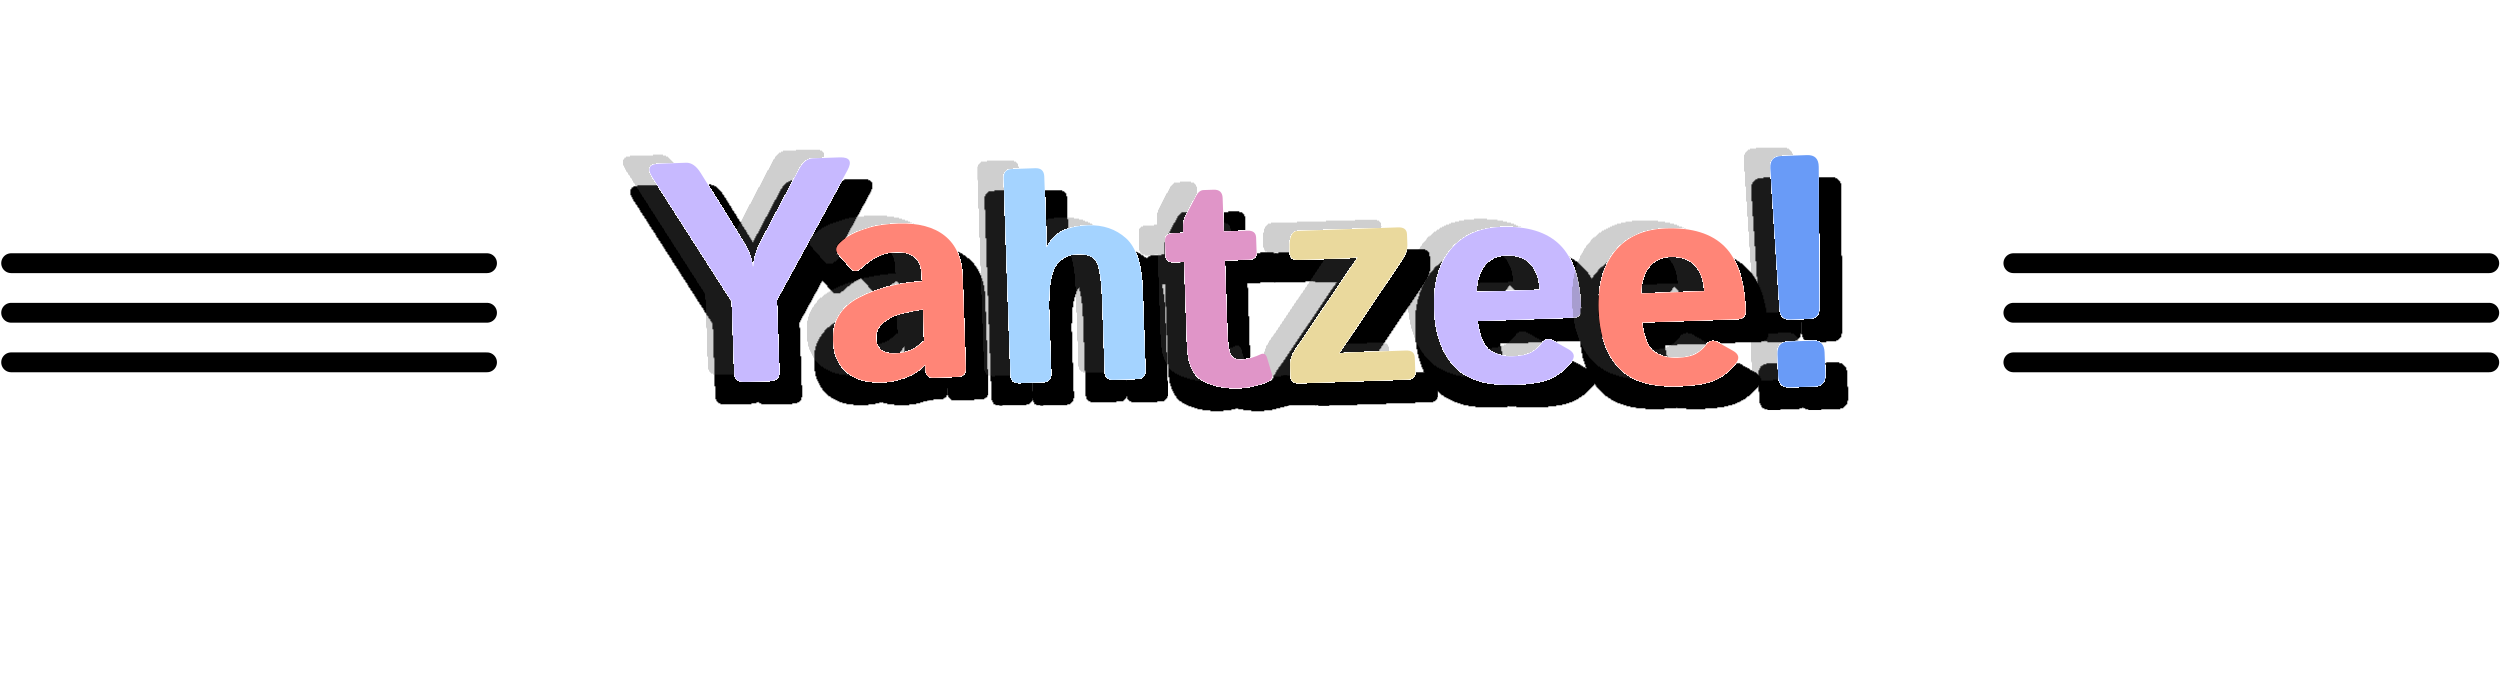
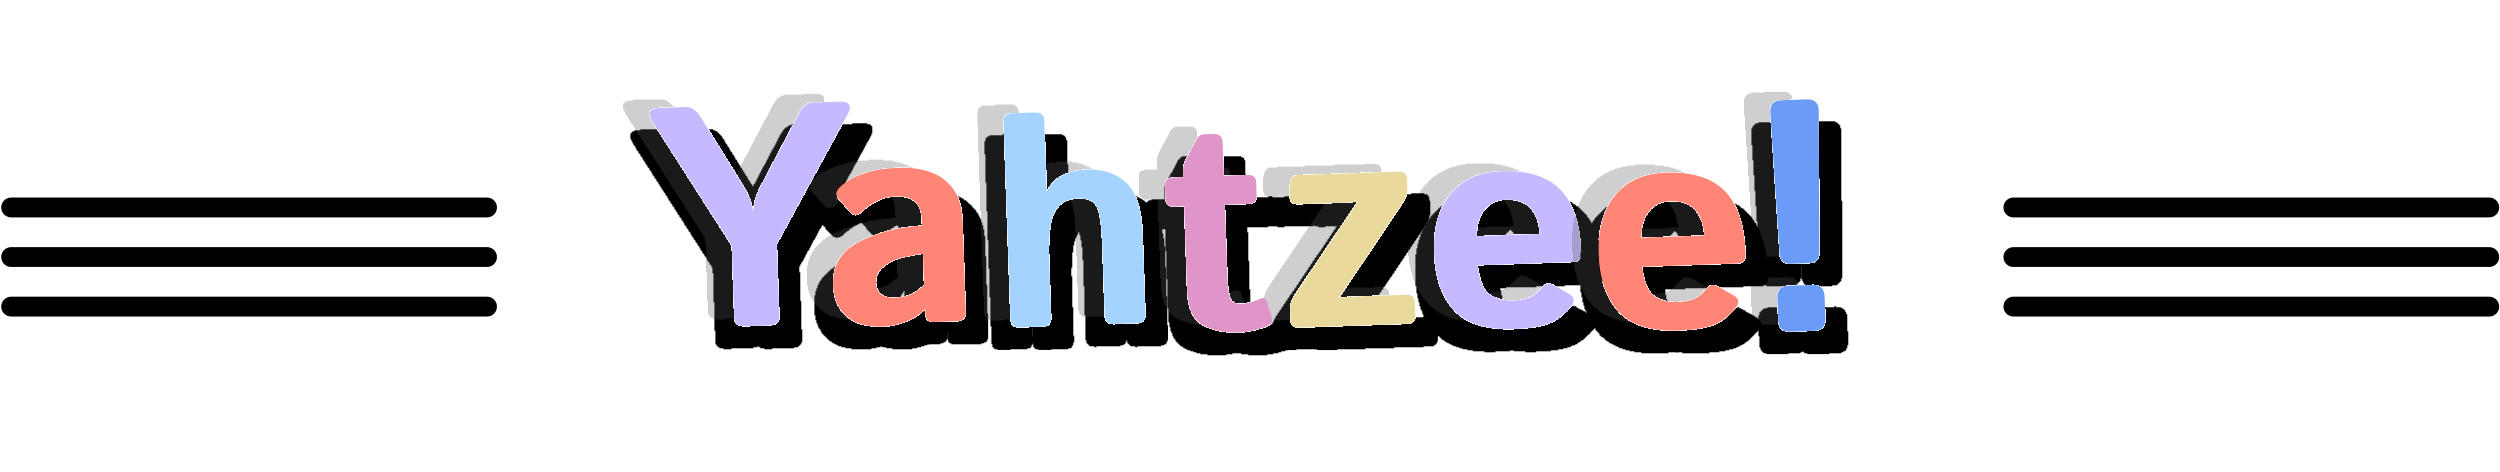
- <svg xmlns="http://www.w3.org/2000/svg" width="673" height="181" viewBox="0 0 673 181" fill="none">
-   <g filter="url(#filter0_ddd_37_785)">
-     <path d="M175.611 47.699C174.118 45.37 174.726 44.159 177.436 44.064L184.695 43.81C186.133 43.76 187.438 44.67 188.611 46.539L197.983 61.619C198.246 62.025 199.024 63.3 200.317 65.442C201.609 67.556 202.388 69.633 202.653 71.672L202.819 71.667C202.941 69.614 203.573 67.487 204.714 65.288C205.855 63.061 206.542 61.736 206.776 61.312L215.074 45.615C216.113 43.669 217.352 42.67 218.79 42.62L226.049 42.366C228.759 42.272 229.45 43.438 228.123 45.865L209.115 80.708L209.796 100.203C209.849 101.724 208.907 102.518 206.972 102.585L200.667 102.806C198.731 102.873 197.737 102.147 197.684 100.626L197.003 81.131L175.611 47.699Z" fill="#C7B9FF" />
+ <svg xmlns="http://www.w3.org/2000/svg" width="673" height="127" viewBox="0 0 673 127" fill="none">
+   <g filter="url(#filter0_ddd_41_1031)">
+     <path d="M175.611 32.699C174.117 30.37 174.726 29.159 177.436 29.064L184.694 28.811C186.132 28.76 187.438 29.67 188.61 31.539L197.983 46.619C198.246 47.025 199.024 48.3 200.317 50.441C201.609 52.556 202.388 54.633 202.653 56.672L202.819 56.667C202.941 54.614 203.573 52.487 204.714 50.288C205.854 48.061 206.542 46.736 206.776 46.312L215.074 30.615C216.113 28.669 217.352 27.67 218.79 27.62L226.049 27.366C228.759 27.272 229.45 28.438 228.123 30.865L209.115 65.708L209.795 85.203C209.849 86.724 208.907 87.518 206.972 87.585L200.667 87.806C198.731 87.873 197.737 87.147 197.684 85.626L197.003 66.131L175.611 32.699Z" fill="#C7B9FF" />
  </g>
-   <g filter="url(#filter1_ddd_37_785)">
-     <path d="M224.267 91.669C224.086 86.464 226.439 82.604 231.328 80.088C236.218 77.572 241.848 76.125 248.218 75.746L248.164 74.184C248.08 71.79 247.423 70.119 246.191 69.172C244.959 68.225 243.276 67.788 241.142 67.863C239.633 67.916 238.3 68.184 237.144 68.667C236.014 69.123 235.029 69.653 234.19 70.255C233.376 70.831 232.641 71.417 231.984 72.013C230.824 73.096 229.836 73.183 229.023 72.273L225.644 68.404C224.802 67.443 224.962 66.421 226.123 65.339C227.006 64.5 228.035 63.761 229.211 63.12C230.414 62.479 232.008 61.863 233.994 61.273C235.979 60.656 238.572 60.292 241.773 60.18C247.186 59.991 251.381 61.095 254.357 63.493C257.359 65.889 258.945 69.521 259.115 74.388L259.975 99.022C260.03 100.583 259.276 101.391 257.715 101.446L251.312 101.669C249.907 101.718 249.177 100.962 249.123 99.4L249.082 98.229L249.004 98.232C247.52 99.769 245.71 100.927 243.575 101.705C241.464 102.456 239.511 102.863 237.715 102.926C233.447 103.075 230.17 102.147 227.886 100.142C225.6 98.111 224.394 95.287 224.267 91.669ZM235.815 91.032C235.846 91.943 236.056 92.73 236.444 93.394C236.831 94.032 237.421 94.493 238.212 94.778C239.004 95.064 239.881 95.189 240.844 95.156C242.172 95.109 243.454 94.882 244.69 94.474C245.927 94.066 247.289 93.159 248.777 91.752L248.481 83.28C244.126 83.927 241.221 84.667 239.765 85.5C238.308 86.332 237.269 87.177 236.648 88.032C236.052 88.887 235.775 89.887 235.815 91.032Z" fill="#FF8577" />
+   <g filter="url(#filter1_ddd_41_1031)">
+     <path d="M224.267 76.669C224.085 71.464 226.439 67.604 231.328 65.088C236.217 62.572 241.847 61.124 248.218 60.746L248.164 59.184C248.08 56.79 247.422 55.119 246.191 54.172C244.959 53.225 243.276 52.788 241.142 52.863C239.632 52.916 238.3 53.184 237.144 53.667C236.014 54.123 235.029 54.653 234.19 55.255C233.376 55.831 232.641 56.417 231.984 57.013C230.824 58.096 229.836 58.182 229.023 57.273L225.644 53.404C224.802 52.443 224.962 51.421 226.123 50.339C227.006 49.5 228.035 48.761 229.211 48.12C230.414 47.479 232.008 46.863 233.994 46.272C235.978 45.656 238.571 45.292 241.773 45.18C247.186 44.991 251.381 46.095 254.357 48.493C257.359 50.889 258.945 54.521 259.115 59.388L259.975 84.021C260.03 85.583 259.276 86.391 257.715 86.445L251.312 86.669C249.907 86.718 249.177 85.962 249.122 84.4L249.082 83.229L249.004 83.232C247.52 84.769 245.71 85.927 243.575 86.705C241.464 87.456 239.511 87.863 237.715 87.926C233.447 88.075 230.17 87.147 227.885 85.142C225.6 83.111 224.394 80.287 224.267 76.669ZM235.814 76.032C235.846 76.942 236.056 77.73 236.444 78.394C236.831 79.032 237.421 79.493 238.212 79.778C239.004 80.063 239.881 80.189 240.844 80.156C242.172 80.109 243.454 79.882 244.69 79.474C245.927 79.066 247.289 78.159 248.777 76.751L248.481 68.28C244.126 68.927 241.221 69.667 239.764 70.5C238.308 71.332 237.269 72.176 236.648 73.032C236.052 73.887 235.775 74.886 235.814 76.032Z" fill="#FF8577" />
  </g>
-   <g filter="url(#filter2_ddd_37_785)">
-     <path d="M386.065 83.023C385.835 76.439 387.294 71.19 390.44 67.275C393.613 63.36 398.205 61.297 404.217 61.088C411.192 60.844 416.434 62.459 419.943 65.932C423.451 69.406 425.345 75.124 425.623 83.088C425.677 84.65 424.976 85.456 423.519 85.507L397.753 86.407C398.32 90.713 399.482 93.395 401.239 94.454C402.996 95.513 405.006 96.003 407.271 95.924C409.431 95.849 411.073 95.505 412.199 94.892C413.324 94.28 414.259 93.465 415.006 92.449C415.85 91.273 416.937 91.052 418.266 91.788L422.253 94.033C423.821 94.916 424.081 96.028 423.034 97.367C421.512 99.322 419.701 100.806 417.6 101.817C415.498 102.829 412.144 103.415 407.538 103.576C400.068 103.837 394.68 102.123 391.372 98.434C388.064 94.745 386.295 89.608 386.065 83.023ZM397.519 78.598L414.501 78.005C414.403 75.194 413.62 72.928 412.153 71.207C410.685 69.461 408.415 68.641 405.344 68.748C402.898 68.834 400.989 69.76 399.618 71.528C398.245 73.27 397.546 75.626 397.519 78.598Z" fill="#C7B9FF" />
+   <g filter="url(#filter2_ddd_41_1031)">
+     <path d="M386.065 68.023C385.835 61.439 387.294 56.19 390.44 52.275C393.613 48.36 398.205 46.297 404.217 46.088C411.192 45.844 416.434 47.459 419.943 50.932C423.451 54.406 425.345 60.124 425.623 68.088C425.677 69.65 424.976 70.456 423.519 70.507L397.753 71.407C398.32 75.713 399.482 78.395 401.239 79.454C402.996 80.513 405.006 81.003 407.271 80.924C409.431 80.849 411.073 80.505 412.199 79.892C413.324 79.28 414.259 78.465 415.006 77.449C415.85 76.273 416.937 76.052 418.266 76.788L422.253 79.033C423.821 79.916 424.081 81.028 423.034 82.367C421.512 84.322 419.701 85.806 417.6 86.817C415.498 87.829 412.144 88.415 407.538 88.576C400.068 88.837 394.68 87.123 391.372 83.434C388.064 79.745 386.295 74.608 386.065 68.023ZM397.519 63.598L414.501 63.005C414.403 60.194 413.62 57.928 412.153 56.207C410.685 54.461 408.415 53.641 405.344 53.748C402.898 53.834 400.989 54.76 399.618 56.528C398.245 58.27 397.546 60.626 397.519 63.598Z" fill="#C7B9FF" />
  </g>
-   <g filter="url(#filter3_ddd_37_785)">
-     <path d="M476.575 45.362C476.441 43.192 477.417 42.071 479.501 41.998L486.45 41.755C488.535 41.683 489.586 42.733 489.604 44.907L489.757 82.906C489.765 84.79 488.857 85.764 487.033 85.827L481.995 86.003C480.171 86.067 479.197 85.159 479.073 83.279L476.575 45.362ZM481.85 104.271C479.823 104.342 478.772 103.292 478.696 101.12L478.493 95.301C478.417 93.129 479.392 92.008 481.419 91.937L488.021 91.707C490.047 91.636 491.099 92.686 491.175 94.858L491.378 100.678C491.454 102.849 490.478 103.97 488.451 104.041L481.85 104.271Z" fill="#699BF7" />
+   <g filter="url(#filter3_ddd_41_1031)">
+     <path d="M476.575 30.361C476.441 28.192 477.417 27.071 479.501 26.998L486.45 26.755C488.535 26.683 489.586 27.733 489.604 29.907L489.757 67.906C489.765 69.79 488.857 70.764 487.033 70.827L481.995 71.003C480.171 71.067 479.197 70.159 479.073 68.279L476.575 30.361ZM481.85 89.271C479.823 89.342 478.772 88.292 478.696 86.12L478.493 80.3C478.417 78.129 479.392 77.008 481.419 76.937L488.021 76.707C490.047 76.636 491.099 77.686 491.175 79.858L491.378 85.677C491.454 87.849 490.478 88.97 488.451 89.041L481.85 89.271Z" fill="#699BF7" />
  </g>
-   <g filter="url(#filter4_ddd_37_785)">
-     <path d="M430.347 83.423C430.117 76.838 431.575 71.589 434.722 67.675C437.894 63.76 442.487 61.697 448.499 61.487C455.473 61.244 460.715 62.858 464.224 66.332C467.733 69.805 469.626 75.524 469.904 83.488C469.959 85.049 469.257 85.856 467.8 85.906L442.034 86.806C442.602 91.112 443.764 93.794 445.521 94.854C447.277 95.913 449.288 96.403 451.552 96.324C453.712 96.248 455.355 95.904 456.48 95.292C457.605 94.679 458.541 93.865 459.287 92.849C460.132 91.672 461.219 91.452 462.547 92.187L466.534 94.433C468.103 95.316 468.363 96.427 467.315 97.767C465.794 99.722 463.983 101.205 461.881 102.217C459.78 103.228 456.426 103.814 451.819 103.975C444.35 104.236 438.961 102.522 435.653 98.833C432.346 95.144 430.577 90.008 430.347 83.423ZM441.801 78.997L458.783 78.404C458.685 75.593 457.902 73.328 456.435 71.607C454.967 69.86 452.697 69.04 449.626 69.148C447.18 69.233 445.271 70.16 443.899 71.927C442.527 73.669 441.827 76.026 441.801 78.997Z" fill="#FF8577" />
+   <g filter="url(#filter4_ddd_41_1031)">
+     <path d="M430.347 68.423C430.117 61.839 431.575 56.589 434.722 52.675C437.894 48.76 442.486 46.697 448.498 46.487C455.473 46.244 460.715 47.858 464.224 51.332C467.733 54.805 469.626 60.524 469.904 68.488C469.959 70.049 469.257 70.856 467.8 70.906L442.034 71.806C442.602 76.112 443.764 78.794 445.52 79.854C447.277 80.913 449.288 81.403 451.552 81.324C453.712 81.248 455.355 80.904 456.48 80.292C457.605 79.679 458.541 78.865 459.287 77.849C460.132 76.672 461.219 76.452 462.547 77.187L466.534 79.433C468.102 80.316 468.363 81.427 467.315 82.767C465.794 84.722 463.983 86.205 461.881 87.217C459.78 88.228 456.426 88.814 451.819 88.975C444.35 89.236 438.961 87.522 435.653 83.833C432.345 80.144 430.577 75.008 430.347 68.423ZM441.801 63.997L458.783 63.404C458.684 60.593 457.902 58.328 456.435 56.607C454.966 54.86 452.697 54.041 449.626 54.148C447.179 54.233 445.27 55.16 443.899 56.927C442.527 58.669 441.827 61.026 441.801 63.997Z" fill="#FF8577" />
  </g>
-   <g filter="url(#filter5_ddd_37_785)">
-     <path d="M274.46 103.12C272.899 103.174 272.091 102.421 272.036 100.859L270.188 47.923C270.133 46.361 270.887 45.553 272.448 45.499L278.694 45.281C280.256 45.226 281.064 45.98 281.118 47.541L281.669 63.313C281.705 64.354 281.69 65.397 281.622 66.441L281.856 66.433C282.982 64.335 284.455 62.877 286.277 62.057C288.097 61.212 290.309 60.744 292.911 60.653C296.971 60.511 300.373 61.669 303.117 64.127C305.861 66.585 307.351 71.197 307.587 77.964L308.342 99.591C308.397 101.153 307.643 101.961 306.082 102.016L299.835 102.234C298.274 102.288 297.466 101.535 297.411 99.973L296.754 81.156C296.556 75.483 296.041 71.918 295.208 70.462C294.376 69.005 292.671 68.322 290.094 68.412C287.362 68.508 285.343 69.647 284.038 71.829C282.732 73.985 282.196 78.408 282.43 85.096L282.967 100.478C283.021 102.039 282.268 102.847 280.706 102.902L274.46 103.12Z" fill="#A4D3FF" />
+   <g filter="url(#filter5_ddd_41_1031)">
+     <path d="M274.46 88.12C272.899 88.174 272.091 87.421 272.036 85.859L270.187 32.923C270.133 31.361 270.886 30.553 272.448 30.499L278.694 30.28C280.256 30.226 281.064 30.98 281.118 32.541L281.669 48.313C281.705 49.354 281.69 50.397 281.622 51.441L281.856 51.433C282.982 49.335 284.455 47.877 286.276 47.057C288.097 46.212 290.309 45.744 292.911 45.653C296.971 45.511 300.373 46.669 303.117 49.127C305.86 51.585 307.35 56.197 307.587 62.964L308.342 84.591C308.397 86.153 307.643 86.961 306.081 87.016L299.835 87.234C298.274 87.288 297.466 86.535 297.411 84.973L296.754 66.156C296.556 60.483 296.041 56.918 295.208 55.462C294.375 54.005 292.671 53.322 290.094 53.412C287.362 53.508 285.343 54.647 284.038 56.829C282.732 58.985 282.196 63.408 282.43 70.096L282.967 85.478C283.021 87.039 282.268 87.847 280.706 87.902L274.46 88.12Z" fill="#A4D3FF" />
  </g>
-   <g filter="url(#filter6_ddd_37_785)">
-     <path d="M349.833 103.176C348.271 103.231 347.468 102.608 347.423 101.306L347.319 98.339C347.272 96.986 347.756 95.562 348.772 94.067L365.422 69.409L365.416 69.252C364.379 69.393 363.34 69.481 362.299 69.518L349.611 69.961C348.05 70.015 347.246 69.392 347.201 68.091L347.157 66.841C347.05 63.77 347.777 62.208 349.339 62.153L376.353 61.21C377.915 61.155 378.718 61.779 378.764 63.08L378.859 65.812C378.904 67.088 378.393 68.513 377.328 70.087L360.569 94.984L360.575 95.14C361.95 94.988 362.99 94.9 363.692 94.875L378.449 94.36C380.011 94.305 380.814 94.929 380.859 96.23L380.996 100.134C381.041 101.435 380.283 102.113 378.722 102.168L349.833 103.176Z" fill="#EAD99D" />
+   <g filter="url(#filter6_ddd_41_1031)">
+     <path d="M349.833 88.176C348.271 88.231 347.468 87.607 347.422 86.306L347.319 83.339C347.272 81.986 347.756 80.562 348.772 79.067L365.422 54.408L365.416 54.252C364.379 54.393 363.34 54.481 362.299 54.518L349.611 54.961C348.05 55.015 347.246 54.392 347.201 53.09L347.157 51.841C347.05 48.77 347.777 47.207 349.338 47.153L376.353 46.209C377.915 46.155 378.718 46.778 378.764 48.08L378.859 50.812C378.904 52.088 378.393 53.513 377.328 55.087L360.569 79.984L360.575 80.14C361.95 79.988 362.99 79.9 363.692 79.875L378.449 79.36C380.011 79.305 380.814 79.928 380.859 81.23L380.996 85.134C381.041 86.435 380.283 87.113 378.722 87.167L349.833 88.176Z" fill="#EAD99D" />
  </g>
-   <g filter="url(#filter7_ddd_37_785)">
-     <path d="M316.137 70.593C314.601 70.646 313.811 70.022 313.765 68.721L313.629 64.817C313.583 63.516 314.328 62.838 315.864 62.785L318.518 62.692L318.471 61.326C318.43 60.155 318.666 59.078 319.179 58.096L322.001 52.721C322.539 51.712 323.198 51.194 323.979 51.166L326.712 51.071C328.273 51.016 329.081 51.77 329.136 53.331L329.449 62.31L335.774 62.09C337.309 62.036 338.1 62.66 338.145 63.961L338.281 67.865C338.327 69.166 337.582 69.844 336.046 69.897L329.722 70.118L330.398 89.481C330.491 92.136 330.74 94.043 331.145 95.201C331.575 96.332 332.584 96.871 334.172 96.815C334.979 96.787 335.885 96.625 336.891 96.329C337.896 96.007 338.68 95.707 339.244 95.426C340.14 94.978 340.749 95.256 341.071 96.261L342.398 100.671C342.663 101.548 342.347 102.21 341.451 102.658C340.605 103.079 339.434 103.471 337.935 103.836C336.463 104.227 334.973 104.448 333.463 104.501C329.742 104.631 326.54 103.974 323.857 102.53C321.175 101.086 319.75 97.97 319.583 93.181L318.791 70.5L316.137 70.593Z" fill="#E095C8" />
+   <g filter="url(#filter7_ddd_41_1031)">
+     <path d="M316.136 55.593C314.601 55.646 313.81 55.022 313.765 53.721L313.629 49.817C313.583 48.516 314.328 47.838 315.864 47.785L318.518 47.692L318.471 46.326C318.43 45.155 318.666 44.078 319.179 43.096L322.001 37.721C322.539 36.712 323.198 36.194 323.979 36.166L326.712 36.071C328.273 36.016 329.081 36.77 329.136 38.331L329.449 47.31L335.774 47.09C337.309 47.036 338.1 47.66 338.145 48.961L338.281 52.865C338.327 54.166 337.582 54.844 336.046 54.897L329.722 55.118L330.398 74.481C330.491 77.136 330.74 79.043 331.145 80.201C331.575 81.332 332.584 81.871 334.172 81.815C334.979 81.787 335.885 81.625 336.891 81.329C337.896 81.007 338.68 80.707 339.244 80.426C340.14 79.978 340.749 80.256 341.071 81.261L342.398 85.671C342.663 86.548 342.347 87.21 341.451 87.658C340.605 88.079 339.434 88.471 337.935 88.836C336.463 89.227 334.973 89.448 333.463 89.501C329.742 89.631 326.54 88.974 323.857 87.53C321.175 86.086 319.75 82.97 319.583 78.181L318.791 55.5L316.136 55.593Z" fill="#E095C8" />
  </g>
-   <path d="M3 70.85H131.109M3 84.195H131.109M3 97.539H131.109" stroke="black" stroke-width="5.338" stroke-linecap="round" />
-   <path d="M542 70.85H670.109M542 84.195H670.109M542 97.539H670.109" stroke="black" stroke-width="5.338" stroke-linecap="round" />
+   <path d="M3 55.85H131.109M3 69.195H131.109M3 82.539H131.109" stroke="black" stroke-width="5.338" stroke-linecap="round" />
+   <path d="M542 55.85H670.109M542 69.195H670.109M542 82.539H670.109" stroke="black" stroke-width="5.338" stroke-linecap="round" />
  <defs>
-     <filter id="filter0_ddd_37_785" x="166.371" y="40.224" width="71.82" height="69.462" filterUnits="userSpaceOnUse" color-interpolation-filters="sRGB">
+     <filter id="filter0_ddd_41_1031" x="166.371" y="25.224" width="71.82" height="69.462" filterUnits="userSpaceOnUse" color-interpolation-filters="sRGB">
      <feFlood flood-opacity="0" result="BackgroundImageFix" />
      <feColorMatrix in="SourceAlpha" type="matrix" values="0 0 0 0 0 0 0 0 0 0 0 0 0 0 0 0 0 0 127 0" result="hardAlpha" />
      <feOffset dx="-5" dy="6" />
      <feComposite in2="hardAlpha" operator="out" />
      <feColorMatrix type="matrix" values="0 0 0 0 0 0 0 0 0 0 0 0 0 0 0 0 0 0 1 0" />
-       <feBlend mode="normal" in2="BackgroundImageFix" result="effect1_dropShadow_37_785" />
+       <feBlend mode="normal" in2="BackgroundImageFix" result="effect1_dropShadow_41_1031" />
      <feColorMatrix in="SourceAlpha" type="matrix" values="0 0 0 0 0 0 0 0 0 0 0 0 0 0 0 0 0 0 127 0" result="hardAlpha" />
      <feOffset dx="6" dy="6" />
      <feComposite in2="hardAlpha" operator="out" />
      <feColorMatrix type="matrix" values="0 0 0 0 0 0 0 0 0 0 0 0 0 0 0 0 0 0 1 0" />
-       <feBlend mode="normal" in2="effect1_dropShadow_37_785" result="effect2_dropShadow_37_785" />
+       <feBlend mode="normal" in2="effect1_dropShadow_41_1031" result="effect2_dropShadow_41_1031" />
      <feColorMatrix in="SourceAlpha" type="matrix" values="0 0 0 0 0 0 0 0 0 0 0 0 0 0 0 0 0 0 127 0" result="hardAlpha" />
      <feOffset dx="-7" dy="-2" />
      <feComposite in2="hardAlpha" operator="out" />
      <feColorMatrix type="matrix" values="0 0 0 0 0.358 0 0 0 0 0.358 0 0 0 0 0.358 0 0 0 0.29 0" />
-       <feBlend mode="normal" in2="effect2_dropShadow_37_785" result="effect3_dropShadow_37_785" />
-       <feBlend mode="normal" in="SourceGraphic" in2="effect3_dropShadow_37_785" result="shape" />
+       <feBlend mode="normal" in2="effect2_dropShadow_41_1031" result="effect3_dropShadow_41_1031" />
+       <feBlend mode="normal" in="SourceGraphic" in2="effect3_dropShadow_41_1031" result="shape" />
    </filter>
-     <filter id="filter1_ddd_37_785" x="216.19" y="57.592" width="49.894" height="51.789" filterUnits="userSpaceOnUse" color-interpolation-filters="sRGB">
+     <filter id="filter1_ddd_41_1031" x="216.19" y="42.592" width="49.894" height="51.789" filterUnits="userSpaceOnUse" color-interpolation-filters="sRGB">
      <feFlood flood-opacity="0" result="BackgroundImageFix" />
      <feColorMatrix in="SourceAlpha" type="matrix" values="0 0 0 0 0 0 0 0 0 0 0 0 0 0 0 0 0 0 127 0" result="hardAlpha" />
      <feOffset dx="-5" dy="6" />
      <feComposite in2="hardAlpha" operator="out" />
      <feColorMatrix type="matrix" values="0 0 0 0 0 0 0 0 0 0 0 0 0 0 0 0 0 0 1 0" />
-       <feBlend mode="normal" in2="BackgroundImageFix" result="effect1_dropShadow_37_785" />
+       <feBlend mode="normal" in2="BackgroundImageFix" result="effect1_dropShadow_41_1031" />
      <feColorMatrix in="SourceAlpha" type="matrix" values="0 0 0 0 0 0 0 0 0 0 0 0 0 0 0 0 0 0 127 0" result="hardAlpha" />
      <feOffset dx="6" dy="6" />
      <feComposite in2="hardAlpha" operator="out" />
      <feColorMatrix type="matrix" values="0 0 0 0 0 0 0 0 0 0 0 0 0 0 0 0 0 0 1 0" />
-       <feBlend mode="normal" in2="effect1_dropShadow_37_785" result="effect2_dropShadow_37_785" />
+       <feBlend mode="normal" in2="effect1_dropShadow_41_1031" result="effect2_dropShadow_41_1031" />
      <feColorMatrix in="SourceAlpha" type="matrix" values="0 0 0 0 0 0 0 0 0 0 0 0 0 0 0 0 0 0 127 0" result="hardAlpha" />
      <feOffset dx="-7" dy="-2" />
      <feComposite in2="hardAlpha" operator="out" />
      <feColorMatrix type="matrix" values="0 0 0 0 0.358 0 0 0 0 0.358 0 0 0 0 0.358 0 0 0 0.29 0" />
-       <feBlend mode="normal" in2="effect2_dropShadow_37_785" result="effect3_dropShadow_37_785" />
-       <feBlend mode="normal" in="SourceGraphic" in2="effect3_dropShadow_37_785" result="shape" />
+       <feBlend mode="normal" in2="effect2_dropShadow_41_1031" result="effect3_dropShadow_41_1031" />
+       <feBlend mode="normal" in="SourceGraphic" in2="effect3_dropShadow_41_1031" result="shape" />
    </filter>
-     <filter id="filter2_ddd_37_785" x="378.322" y="58.368" width="53.993" height="51.932" filterUnits="userSpaceOnUse" color-interpolation-filters="sRGB">
+     <filter id="filter2_ddd_41_1031" x="378.322" y="43.368" width="53.993" height="51.932" filterUnits="userSpaceOnUse" color-interpolation-filters="sRGB">
      <feFlood flood-opacity="0" result="BackgroundImageFix" />
      <feColorMatrix in="SourceAlpha" type="matrix" values="0 0 0 0 0 0 0 0 0 0 0 0 0 0 0 0 0 0 127 0" result="hardAlpha" />
      <feOffset dx="-5" dy="6" />
      <feComposite in2="hardAlpha" operator="out" />
      <feColorMatrix type="matrix" values="0 0 0 0 0 0 0 0 0 0 0 0 0 0 0 0 0 0 1 0" />
-       <feBlend mode="normal" in2="BackgroundImageFix" result="effect1_dropShadow_37_785" />
+       <feBlend mode="normal" in2="BackgroundImageFix" result="effect1_dropShadow_41_1031" />
      <feColorMatrix in="SourceAlpha" type="matrix" values="0 0 0 0 0 0 0 0 0 0 0 0 0 0 0 0 0 0 127 0" result="hardAlpha" />
      <feOffset dx="6" dy="6" />
      <feComposite in2="hardAlpha" operator="out" />
      <feColorMatrix type="matrix" values="0 0 0 0 0 0 0 0 0 0 0 0 0 0 0 0 0 0 1 0" />
-       <feBlend mode="normal" in2="effect1_dropShadow_37_785" result="effect2_dropShadow_37_785" />
+       <feBlend mode="normal" in2="effect1_dropShadow_41_1031" result="effect2_dropShadow_41_1031" />
      <feColorMatrix in="SourceAlpha" type="matrix" values="0 0 0 0 0 0 0 0 0 0 0 0 0 0 0 0 0 0 127 0" result="hardAlpha" />
      <feOffset dx="-7" dy="-2" />
      <feComposite in2="hardAlpha" operator="out" />
      <feColorMatrix type="matrix" values="0 0 0 0 0.358 0 0 0 0 0.358 0 0 0 0 0.358 0 0 0 0.29 0" />
-       <feBlend mode="normal" in2="effect2_dropShadow_37_785" result="effect3_dropShadow_37_785" />
-       <feBlend mode="normal" in="SourceGraphic" in2="effect3_dropShadow_37_785" result="shape" />
+       <feBlend mode="normal" in2="effect2_dropShadow_41_1031" result="effect3_dropShadow_41_1031" />
+       <feBlend mode="normal" in="SourceGraphic" in2="effect3_dropShadow_41_1031" result="shape" />
    </filter>
-     <filter id="filter3_ddd_37_785" x="469.374" y="39.646" width="28.378" height="70.74" filterUnits="userSpaceOnUse" color-interpolation-filters="sRGB">
+     <filter id="filter3_ddd_41_1031" x="469.374" y="24.646" width="28.378" height="70.74" filterUnits="userSpaceOnUse" color-interpolation-filters="sRGB">
      <feFlood flood-opacity="0" result="BackgroundImageFix" />
      <feColorMatrix in="SourceAlpha" type="matrix" values="0 0 0 0 0 0 0 0 0 0 0 0 0 0 0 0 0 0 127 0" result="hardAlpha" />
      <feOffset dx="-5" dy="6" />
      <feComposite in2="hardAlpha" operator="out" />
      <feColorMatrix type="matrix" values="0 0 0 0 0 0 0 0 0 0 0 0 0 0 0 0 0 0 1 0" />
-       <feBlend mode="normal" in2="BackgroundImageFix" result="effect1_dropShadow_37_785" />
+       <feBlend mode="normal" in2="BackgroundImageFix" result="effect1_dropShadow_41_1031" />
      <feColorMatrix in="SourceAlpha" type="matrix" values="0 0 0 0 0 0 0 0 0 0 0 0 0 0 0 0 0 0 127 0" result="hardAlpha" />
      <feOffset dx="6" dy="6" />
      <feComposite in2="hardAlpha" operator="out" />
      <feColorMatrix type="matrix" values="0 0 0 0 0 0 0 0 0 0 0 0 0 0 0 0 0 0 1 0" />
-       <feBlend mode="normal" in2="effect1_dropShadow_37_785" result="effect2_dropShadow_37_785" />
+       <feBlend mode="normal" in2="effect1_dropShadow_41_1031" result="effect2_dropShadow_41_1031" />
      <feColorMatrix in="SourceAlpha" type="matrix" values="0 0 0 0 0 0 0 0 0 0 0 0 0 0 0 0 0 0 127 0" result="hardAlpha" />
      <feOffset dx="-7" dy="-2" />
      <feComposite in2="hardAlpha" operator="out" />
      <feColorMatrix type="matrix" values="0 0 0 0 0.358 0 0 0 0 0.358 0 0 0 0 0.358 0 0 0 0.29 0" />
-       <feBlend mode="normal" in2="effect2_dropShadow_37_785" result="effect3_dropShadow_37_785" />
-       <feBlend mode="normal" in="SourceGraphic" in2="effect3_dropShadow_37_785" result="shape" />
+       <feBlend mode="normal" in2="effect2_dropShadow_41_1031" result="effect3_dropShadow_41_1031" />
+       <feBlend mode="normal" in="SourceGraphic" in2="effect3_dropShadow_41_1031" result="shape" />
    </filter>
-     <filter id="filter4_ddd_37_785" x="422.604" y="58.767" width="53.993" height="51.932" filterUnits="userSpaceOnUse" color-interpolation-filters="sRGB">
+     <filter id="filter4_ddd_41_1031" x="422.604" y="43.767" width="53.993" height="51.932" filterUnits="userSpaceOnUse" color-interpolation-filters="sRGB">
      <feFlood flood-opacity="0" result="BackgroundImageFix" />
      <feColorMatrix in="SourceAlpha" type="matrix" values="0 0 0 0 0 0 0 0 0 0 0 0 0 0 0 0 0 0 127 0" result="hardAlpha" />
      <feOffset dx="-5" dy="6" />
      <feComposite in2="hardAlpha" operator="out" />
      <feColorMatrix type="matrix" values="0 0 0 0 0 0 0 0 0 0 0 0 0 0 0 0 0 0 1 0" />
-       <feBlend mode="normal" in2="BackgroundImageFix" result="effect1_dropShadow_37_785" />
+       <feBlend mode="normal" in2="BackgroundImageFix" result="effect1_dropShadow_41_1031" />
      <feColorMatrix in="SourceAlpha" type="matrix" values="0 0 0 0 0 0 0 0 0 0 0 0 0 0 0 0 0 0 127 0" result="hardAlpha" />
      <feOffset dx="6" dy="6" />
      <feComposite in2="hardAlpha" operator="out" />
      <feColorMatrix type="matrix" values="0 0 0 0 0 0 0 0 0 0 0 0 0 0 0 0 0 0 1 0" />
-       <feBlend mode="normal" in2="effect1_dropShadow_37_785" result="effect2_dropShadow_37_785" />
+       <feBlend mode="normal" in2="effect1_dropShadow_41_1031" result="effect2_dropShadow_41_1031" />
      <feColorMatrix in="SourceAlpha" type="matrix" values="0 0 0 0 0 0 0 0 0 0 0 0 0 0 0 0 0 0 127 0" result="hardAlpha" />
      <feOffset dx="-7" dy="-2" />
      <feComposite in2="hardAlpha" operator="out" />
      <feColorMatrix type="matrix" values="0 0 0 0 0.358 0 0 0 0 0.358 0 0 0 0 0.358 0 0 0 0.29 0" />
-       <feBlend mode="normal" in2="effect2_dropShadow_37_785" result="effect3_dropShadow_37_785" />
-       <feBlend mode="normal" in="SourceGraphic" in2="effect3_dropShadow_37_785" result="shape" />
+       <feBlend mode="normal" in2="effect2_dropShadow_41_1031" result="effect3_dropShadow_41_1031" />
+       <feBlend mode="normal" in="SourceGraphic" in2="effect3_dropShadow_41_1031" result="shape" />
    </filter>
-     <filter id="filter5_ddd_37_785" x="263.106" y="42.313" width="51.318" height="66.889" filterUnits="userSpaceOnUse" color-interpolation-filters="sRGB">
+     <filter id="filter5_ddd_41_1031" x="263.106" y="27.313" width="51.318" height="66.889" filterUnits="userSpaceOnUse" color-interpolation-filters="sRGB">
      <feFlood flood-opacity="0" result="BackgroundImageFix" />
      <feColorMatrix in="SourceAlpha" type="matrix" values="0 0 0 0 0 0 0 0 0 0 0 0 0 0 0 0 0 0 127 0" result="hardAlpha" />
      <feOffset dx="-5" dy="6" />
      <feComposite in2="hardAlpha" operator="out" />
      <feColorMatrix type="matrix" values="0 0 0 0 0 0 0 0 0 0 0 0 0 0 0 0 0 0 1 0" />
-       <feBlend mode="normal" in2="BackgroundImageFix" result="effect1_dropShadow_37_785" />
+       <feBlend mode="normal" in2="BackgroundImageFix" result="effect1_dropShadow_41_1031" />
      <feColorMatrix in="SourceAlpha" type="matrix" values="0 0 0 0 0 0 0 0 0 0 0 0 0 0 0 0 0 0 127 0" result="hardAlpha" />
      <feOffset dx="6" dy="6" />
      <feComposite in2="hardAlpha" operator="out" />
      <feColorMatrix type="matrix" values="0 0 0 0 0 0 0 0 0 0 0 0 0 0 0 0 0 0 1 0" />
-       <feBlend mode="normal" in2="effect1_dropShadow_37_785" result="effect2_dropShadow_37_785" />
+       <feBlend mode="normal" in2="effect1_dropShadow_41_1031" result="effect2_dropShadow_41_1031" />
      <feColorMatrix in="SourceAlpha" type="matrix" values="0 0 0 0 0 0 0 0 0 0 0 0 0 0 0 0 0 0 127 0" result="hardAlpha" />
      <feOffset dx="-7" dy="-2" />
      <feComposite in2="hardAlpha" operator="out" />
      <feColorMatrix type="matrix" values="0 0 0 0 0.358 0 0 0 0 0.358 0 0 0 0 0.358 0 0 0 0.29 0" />
-       <feBlend mode="normal" in2="effect2_dropShadow_37_785" result="effect3_dropShadow_37_785" />
-       <feBlend mode="normal" in="SourceGraphic" in2="effect3_dropShadow_37_785" result="shape" />
+       <feBlend mode="normal" in2="effect2_dropShadow_41_1031" result="effect3_dropShadow_41_1031" />
+       <feBlend mode="normal" in="SourceGraphic" in2="effect3_dropShadow_41_1031" result="shape" />
    </filter>
-     <filter id="filter6_ddd_37_785" x="339.059" y="59.095" width="48.005" height="50.163" filterUnits="userSpaceOnUse" color-interpolation-filters="sRGB">
+     <filter id="filter6_ddd_41_1031" x="339.059" y="44.095" width="48.005" height="50.163" filterUnits="userSpaceOnUse" color-interpolation-filters="sRGB">
      <feFlood flood-opacity="0" result="BackgroundImageFix" />
      <feColorMatrix in="SourceAlpha" type="matrix" values="0 0 0 0 0 0 0 0 0 0 0 0 0 0 0 0 0 0 127 0" result="hardAlpha" />
      <feOffset dx="-5" dy="6" />
      <feComposite in2="hardAlpha" operator="out" />
      <feColorMatrix type="matrix" values="0 0 0 0 0 0 0 0 0 0 0 0 0 0 0 0 0 0 1 0" />
-       <feBlend mode="normal" in2="BackgroundImageFix" result="effect1_dropShadow_37_785" />
+       <feBlend mode="normal" in2="BackgroundImageFix" result="effect1_dropShadow_41_1031" />
      <feColorMatrix in="SourceAlpha" type="matrix" values="0 0 0 0 0 0 0 0 0 0 0 0 0 0 0 0 0 0 127 0" result="hardAlpha" />
      <feOffset dx="6" dy="6" />
      <feComposite in2="hardAlpha" operator="out" />
      <feColorMatrix type="matrix" values="0 0 0 0 0 0 0 0 0 0 0 0 0 0 0 0 0 0 1 0" />
-       <feBlend mode="normal" in2="effect1_dropShadow_37_785" result="effect2_dropShadow_37_785" />
+       <feBlend mode="normal" in2="effect1_dropShadow_41_1031" result="effect2_dropShadow_41_1031" />
      <feColorMatrix in="SourceAlpha" type="matrix" values="0 0 0 0 0 0 0 0 0 0 0 0 0 0 0 0 0 0 127 0" result="hardAlpha" />
      <feOffset dx="-7" dy="-2" />
      <feComposite in2="hardAlpha" operator="out" />
      <feColorMatrix type="matrix" values="0 0 0 0 0.358 0 0 0 0 0.358 0 0 0 0 0.358 0 0 0 0.29 0" />
-       <feBlend mode="normal" in2="effect2_dropShadow_37_785" result="effect3_dropShadow_37_785" />
-       <feBlend mode="normal" in="SourceGraphic" in2="effect3_dropShadow_37_785" result="shape" />
+       <feBlend mode="normal" in2="effect2_dropShadow_41_1031" result="effect3_dropShadow_41_1031" />
+       <feBlend mode="normal" in="SourceGraphic" in2="effect3_dropShadow_41_1031" result="shape" />
    </filter>
-     <filter id="filter7_ddd_37_785" x="306.165" y="48.572" width="42.706" height="62.572" filterUnits="userSpaceOnUse" color-interpolation-filters="sRGB">
+     <filter id="filter7_ddd_41_1031" x="306.165" y="33.572" width="42.706" height="62.572" filterUnits="userSpaceOnUse" color-interpolation-filters="sRGB">
      <feFlood flood-opacity="0" result="BackgroundImageFix" />
      <feColorMatrix in="SourceAlpha" type="matrix" values="0 0 0 0 0 0 0 0 0 0 0 0 0 0 0 0 0 0 127 0" result="hardAlpha" />
      <feOffset dx="-5" dy="6" />
      <feComposite in2="hardAlpha" operator="out" />
      <feColorMatrix type="matrix" values="0 0 0 0 0 0 0 0 0 0 0 0 0 0 0 0 0 0 1 0" />
-       <feBlend mode="normal" in2="BackgroundImageFix" result="effect1_dropShadow_37_785" />
+       <feBlend mode="normal" in2="BackgroundImageFix" result="effect1_dropShadow_41_1031" />
      <feColorMatrix in="SourceAlpha" type="matrix" values="0 0 0 0 0 0 0 0 0 0 0 0 0 0 0 0 0 0 127 0" result="hardAlpha" />
      <feOffset dx="6" dy="6" />
      <feComposite in2="hardAlpha" operator="out" />
      <feColorMatrix type="matrix" values="0 0 0 0 0 0 0 0 0 0 0 0 0 0 0 0 0 0 1 0" />
-       <feBlend mode="normal" in2="effect1_dropShadow_37_785" result="effect2_dropShadow_37_785" />
+       <feBlend mode="normal" in2="effect1_dropShadow_41_1031" result="effect2_dropShadow_41_1031" />
      <feColorMatrix in="SourceAlpha" type="matrix" values="0 0 0 0 0 0 0 0 0 0 0 0 0 0 0 0 0 0 127 0" result="hardAlpha" />
      <feOffset dx="-7" dy="-2" />
      <feComposite in2="hardAlpha" operator="out" />
      <feColorMatrix type="matrix" values="0 0 0 0 0.358 0 0 0 0 0.358 0 0 0 0 0.358 0 0 0 0.29 0" />
-       <feBlend mode="normal" in2="effect2_dropShadow_37_785" result="effect3_dropShadow_37_785" />
-       <feBlend mode="normal" in="SourceGraphic" in2="effect3_dropShadow_37_785" result="shape" />
+       <feBlend mode="normal" in2="effect2_dropShadow_41_1031" result="effect3_dropShadow_41_1031" />
+       <feBlend mode="normal" in="SourceGraphic" in2="effect3_dropShadow_41_1031" result="shape" />
    </filter>
  </defs>
</svg>
